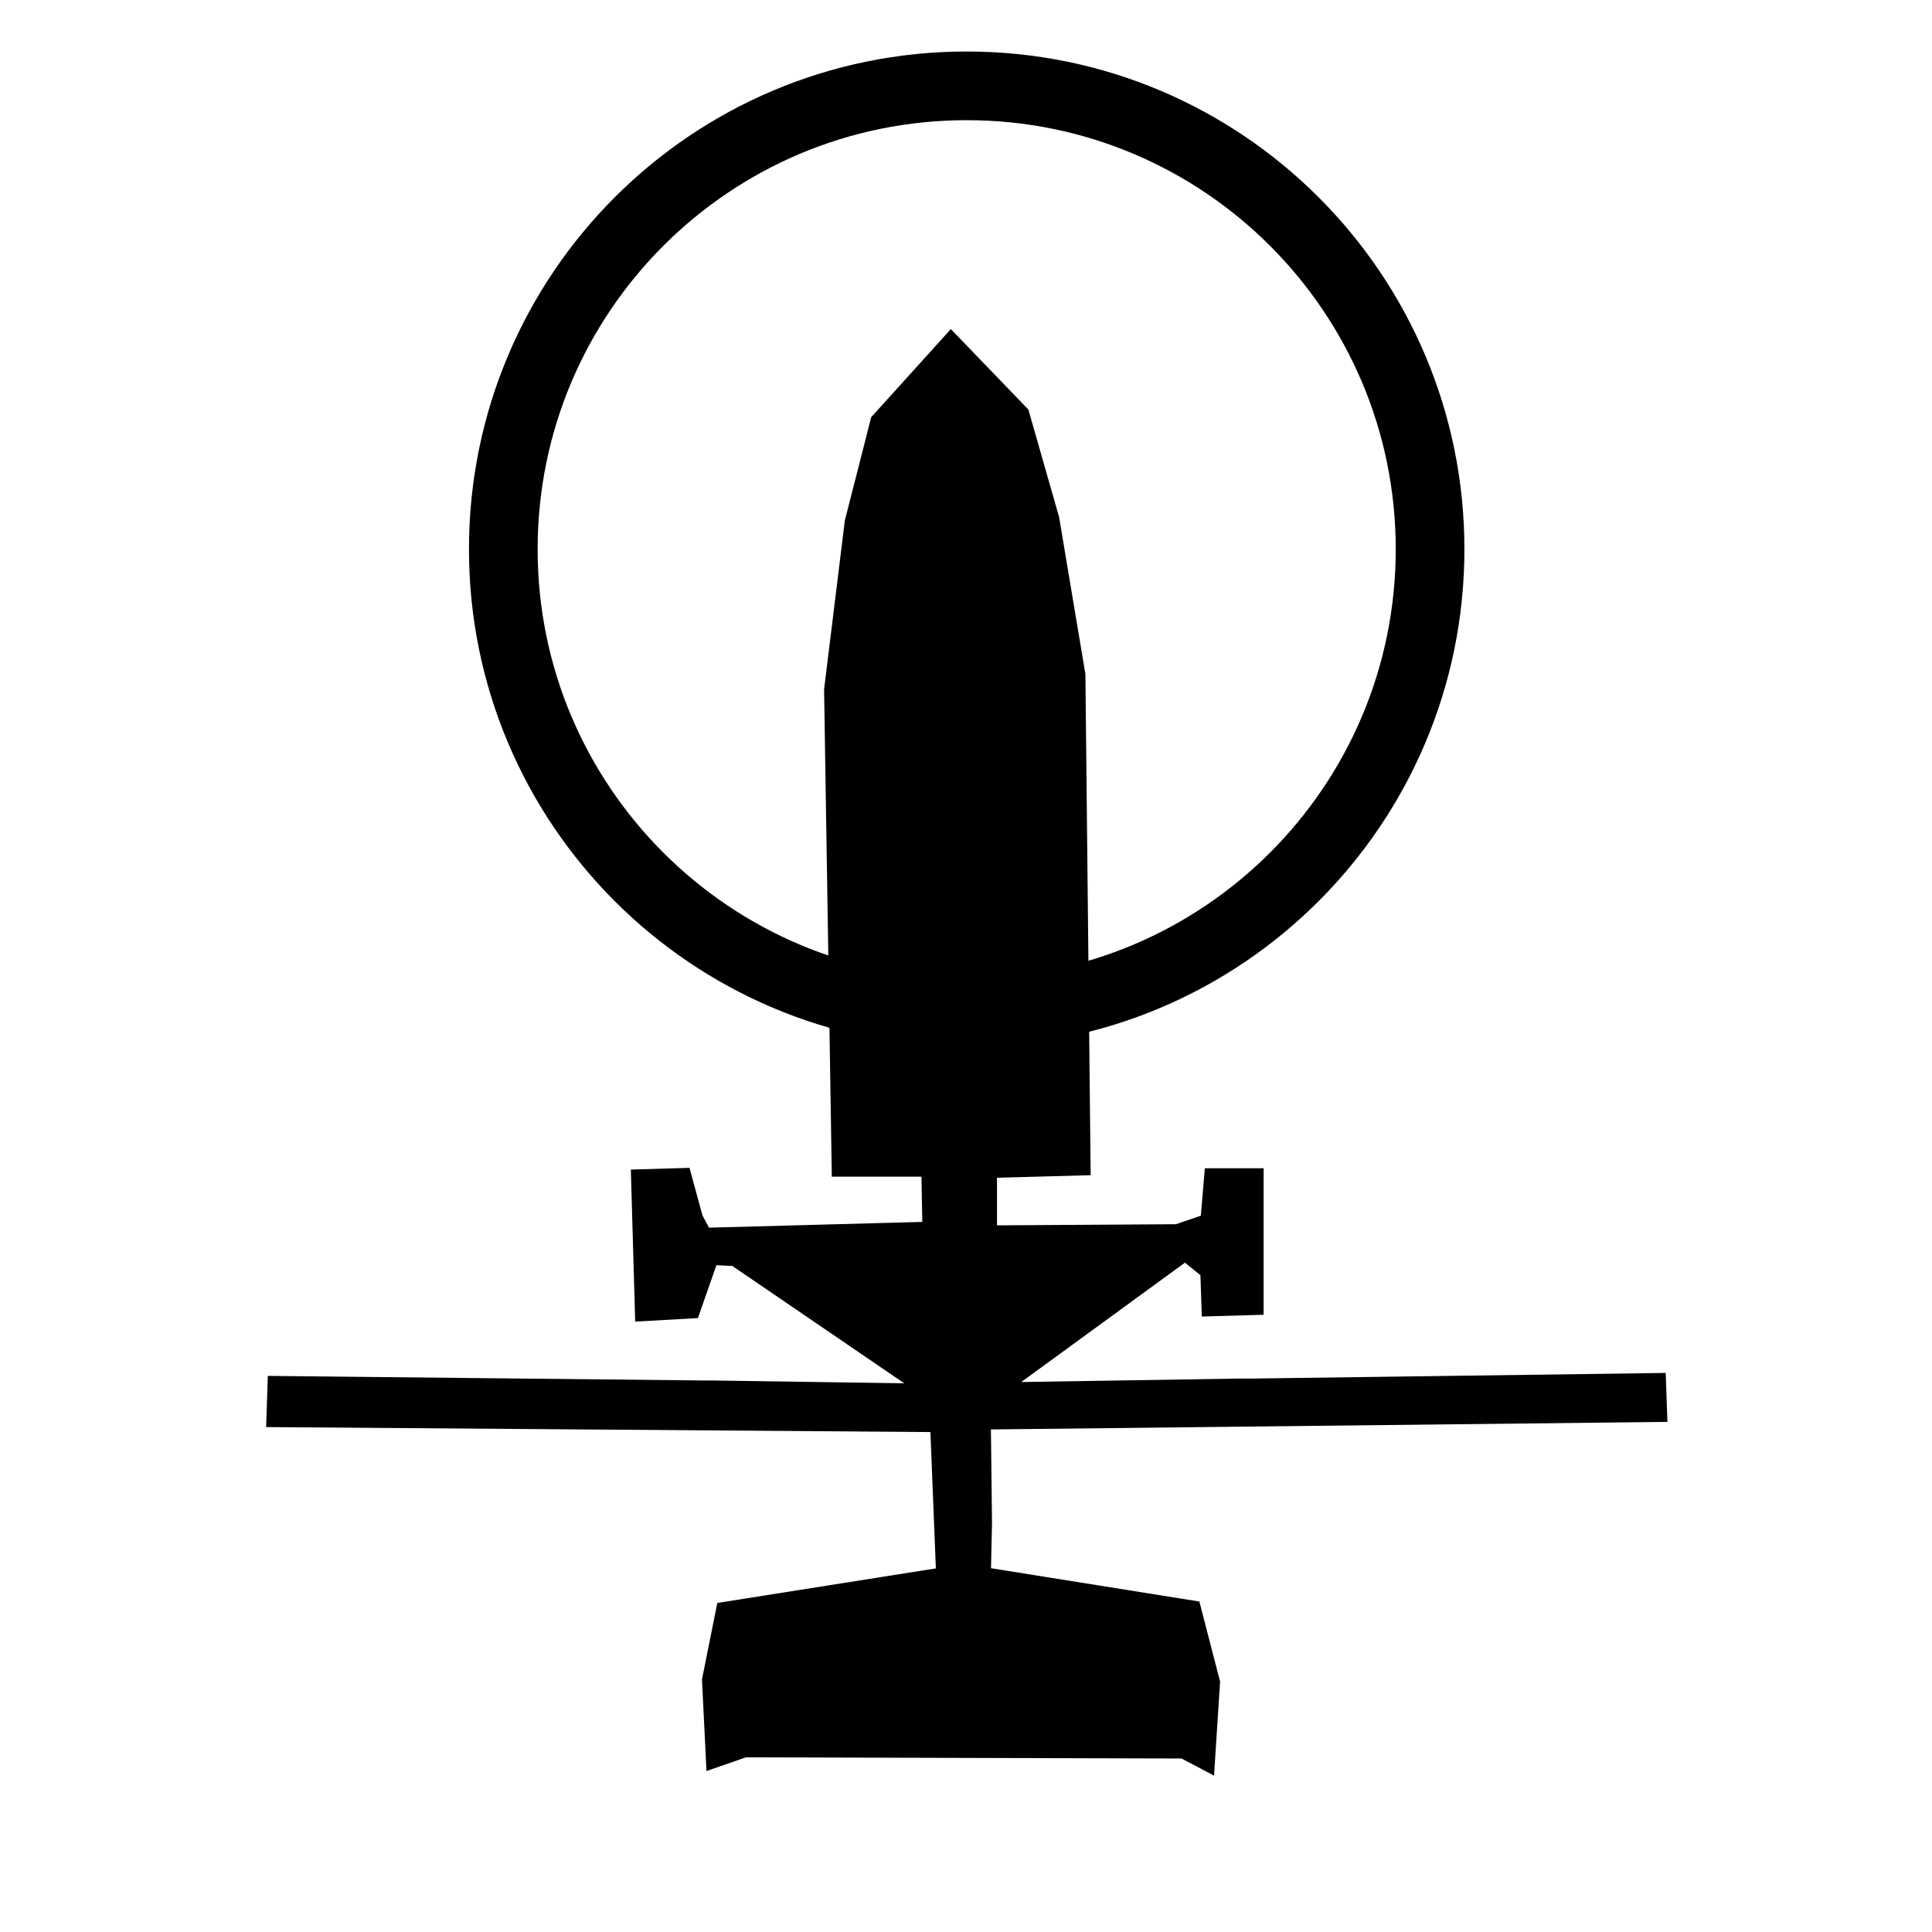
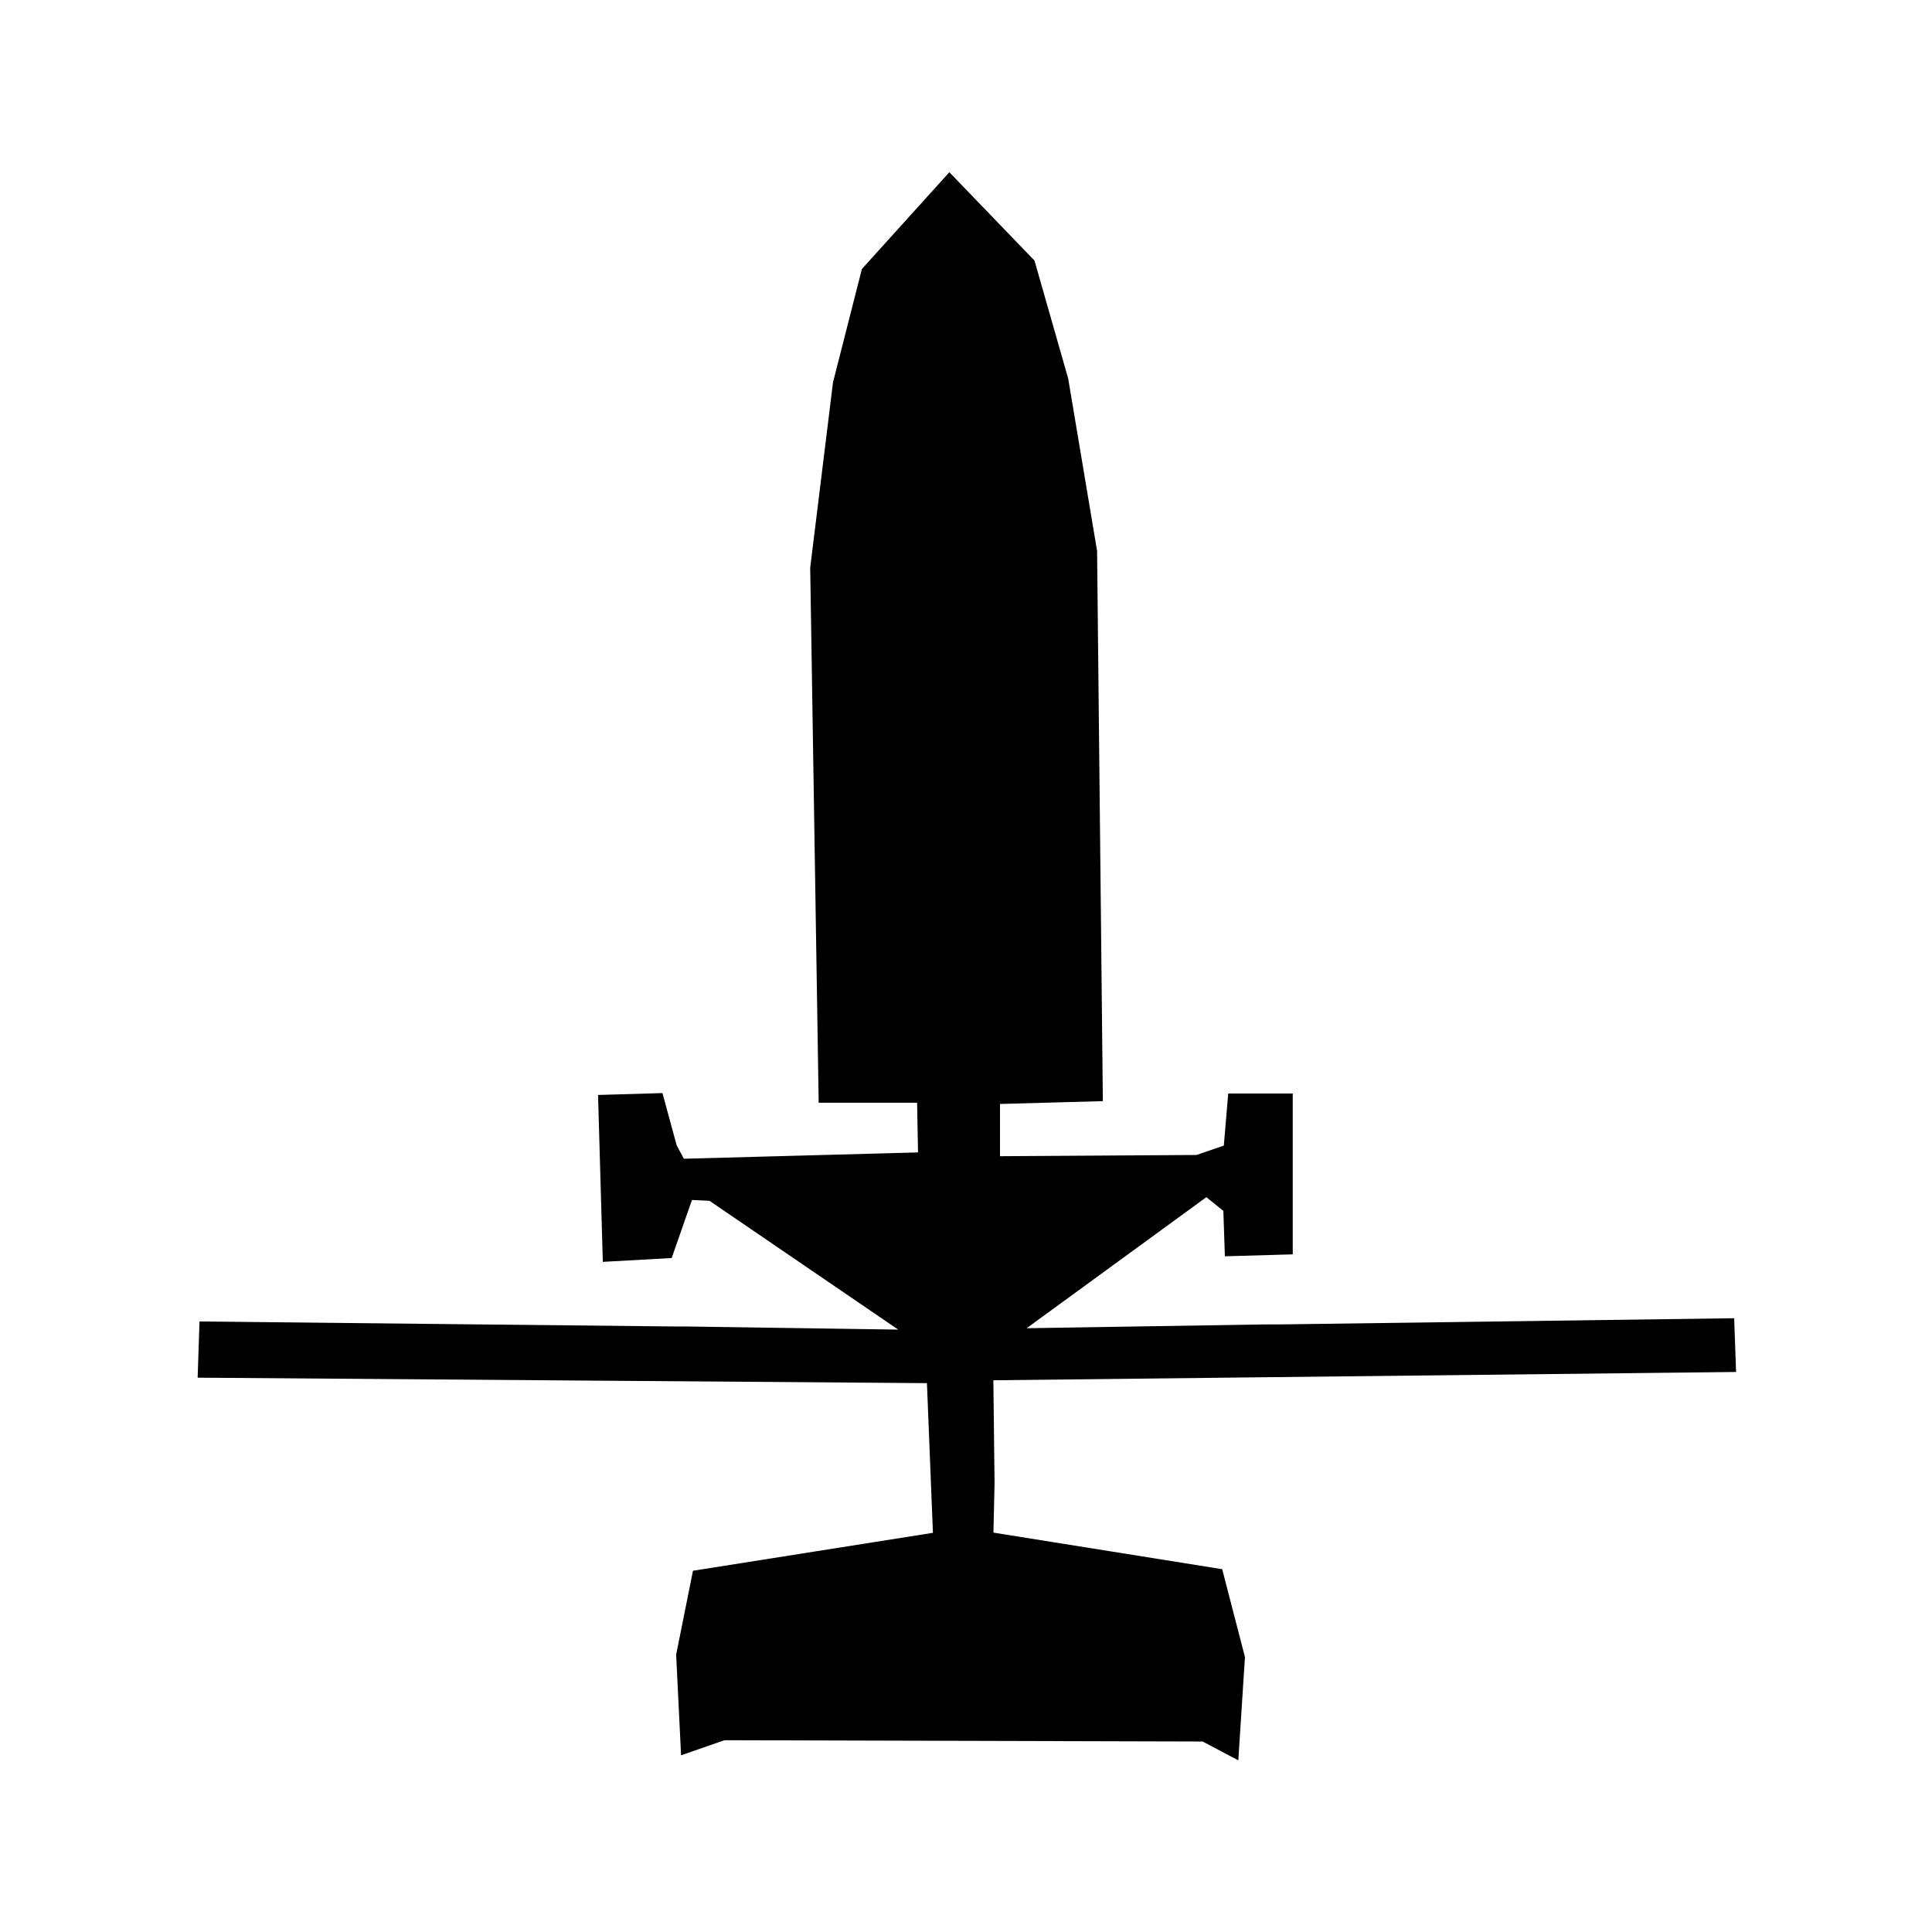
- <svg xmlns="http://www.w3.org/2000/svg" width="80mm" height="80mm" viewBox="-0.93 -1.803 10.04 11.253" version="1.1" id="svg1542">
+ <svg xmlns="http://www.w3.org/2000/svg" width="80mm" height="80mm" viewBox="-0.93 -0.8 10.04 10.25" version="1.1" id="svg1542">
  <defs id="defs1536" />
  <g id="layer2">
    <path style="fill:#000000;stroke:#000000;stroke-width:0.115px;stroke-linecap:butt;stroke-linejoin:miter;stroke-opacity:1" d="m 0.073,6.452 3.865,0.029 0.036,0.9 -1.284,0.203 -0.08,0.399 0.022,0.45 0.167,-0.058 2.561,0.007 0.123,0.065 0.029,-0.45 -0.109,-0.421 -1.226,-0.196 0.007,-0.312 -0.007,-0.602 3.939,-0.044 -0.006,-0.17 -2.355,0.032 -0.077,-9e-6 -1.435,0.023 -0.001,-0.066 h 0.08 L 5.367,5.479 5.512,5.596 5.519,5.806 5.766,5.799 V 5.059 H 5.534 l -0.022,0.261 -0.189,0.065 -1.11,0.007 V 5.001 L 4.758,4.986 4.728,2.128 4.576,1.221 4.402,0.612 4.003,0.198 3.59,0.655 3.441,1.239 3.321,2.215 3.365,4.993 h 0.522 l 0.007,0.377 -1.335,0.036 -0.058,-0.109 -0.065,-0.239 -0.239,0.007 0.022,0.769 0.268,-0.015 0.109,-0.312 0.152,0.007 1.074,0.733 0.005,0.066 -1.222,-0.018 H 2.545 L 0.079,6.269 Z" id="path1439" />
-     <circle cx="4.094" cy="1.396" r="2.699" fill="none" stroke="#000000" stroke-width="0.4" />
  </g>
</svg>
